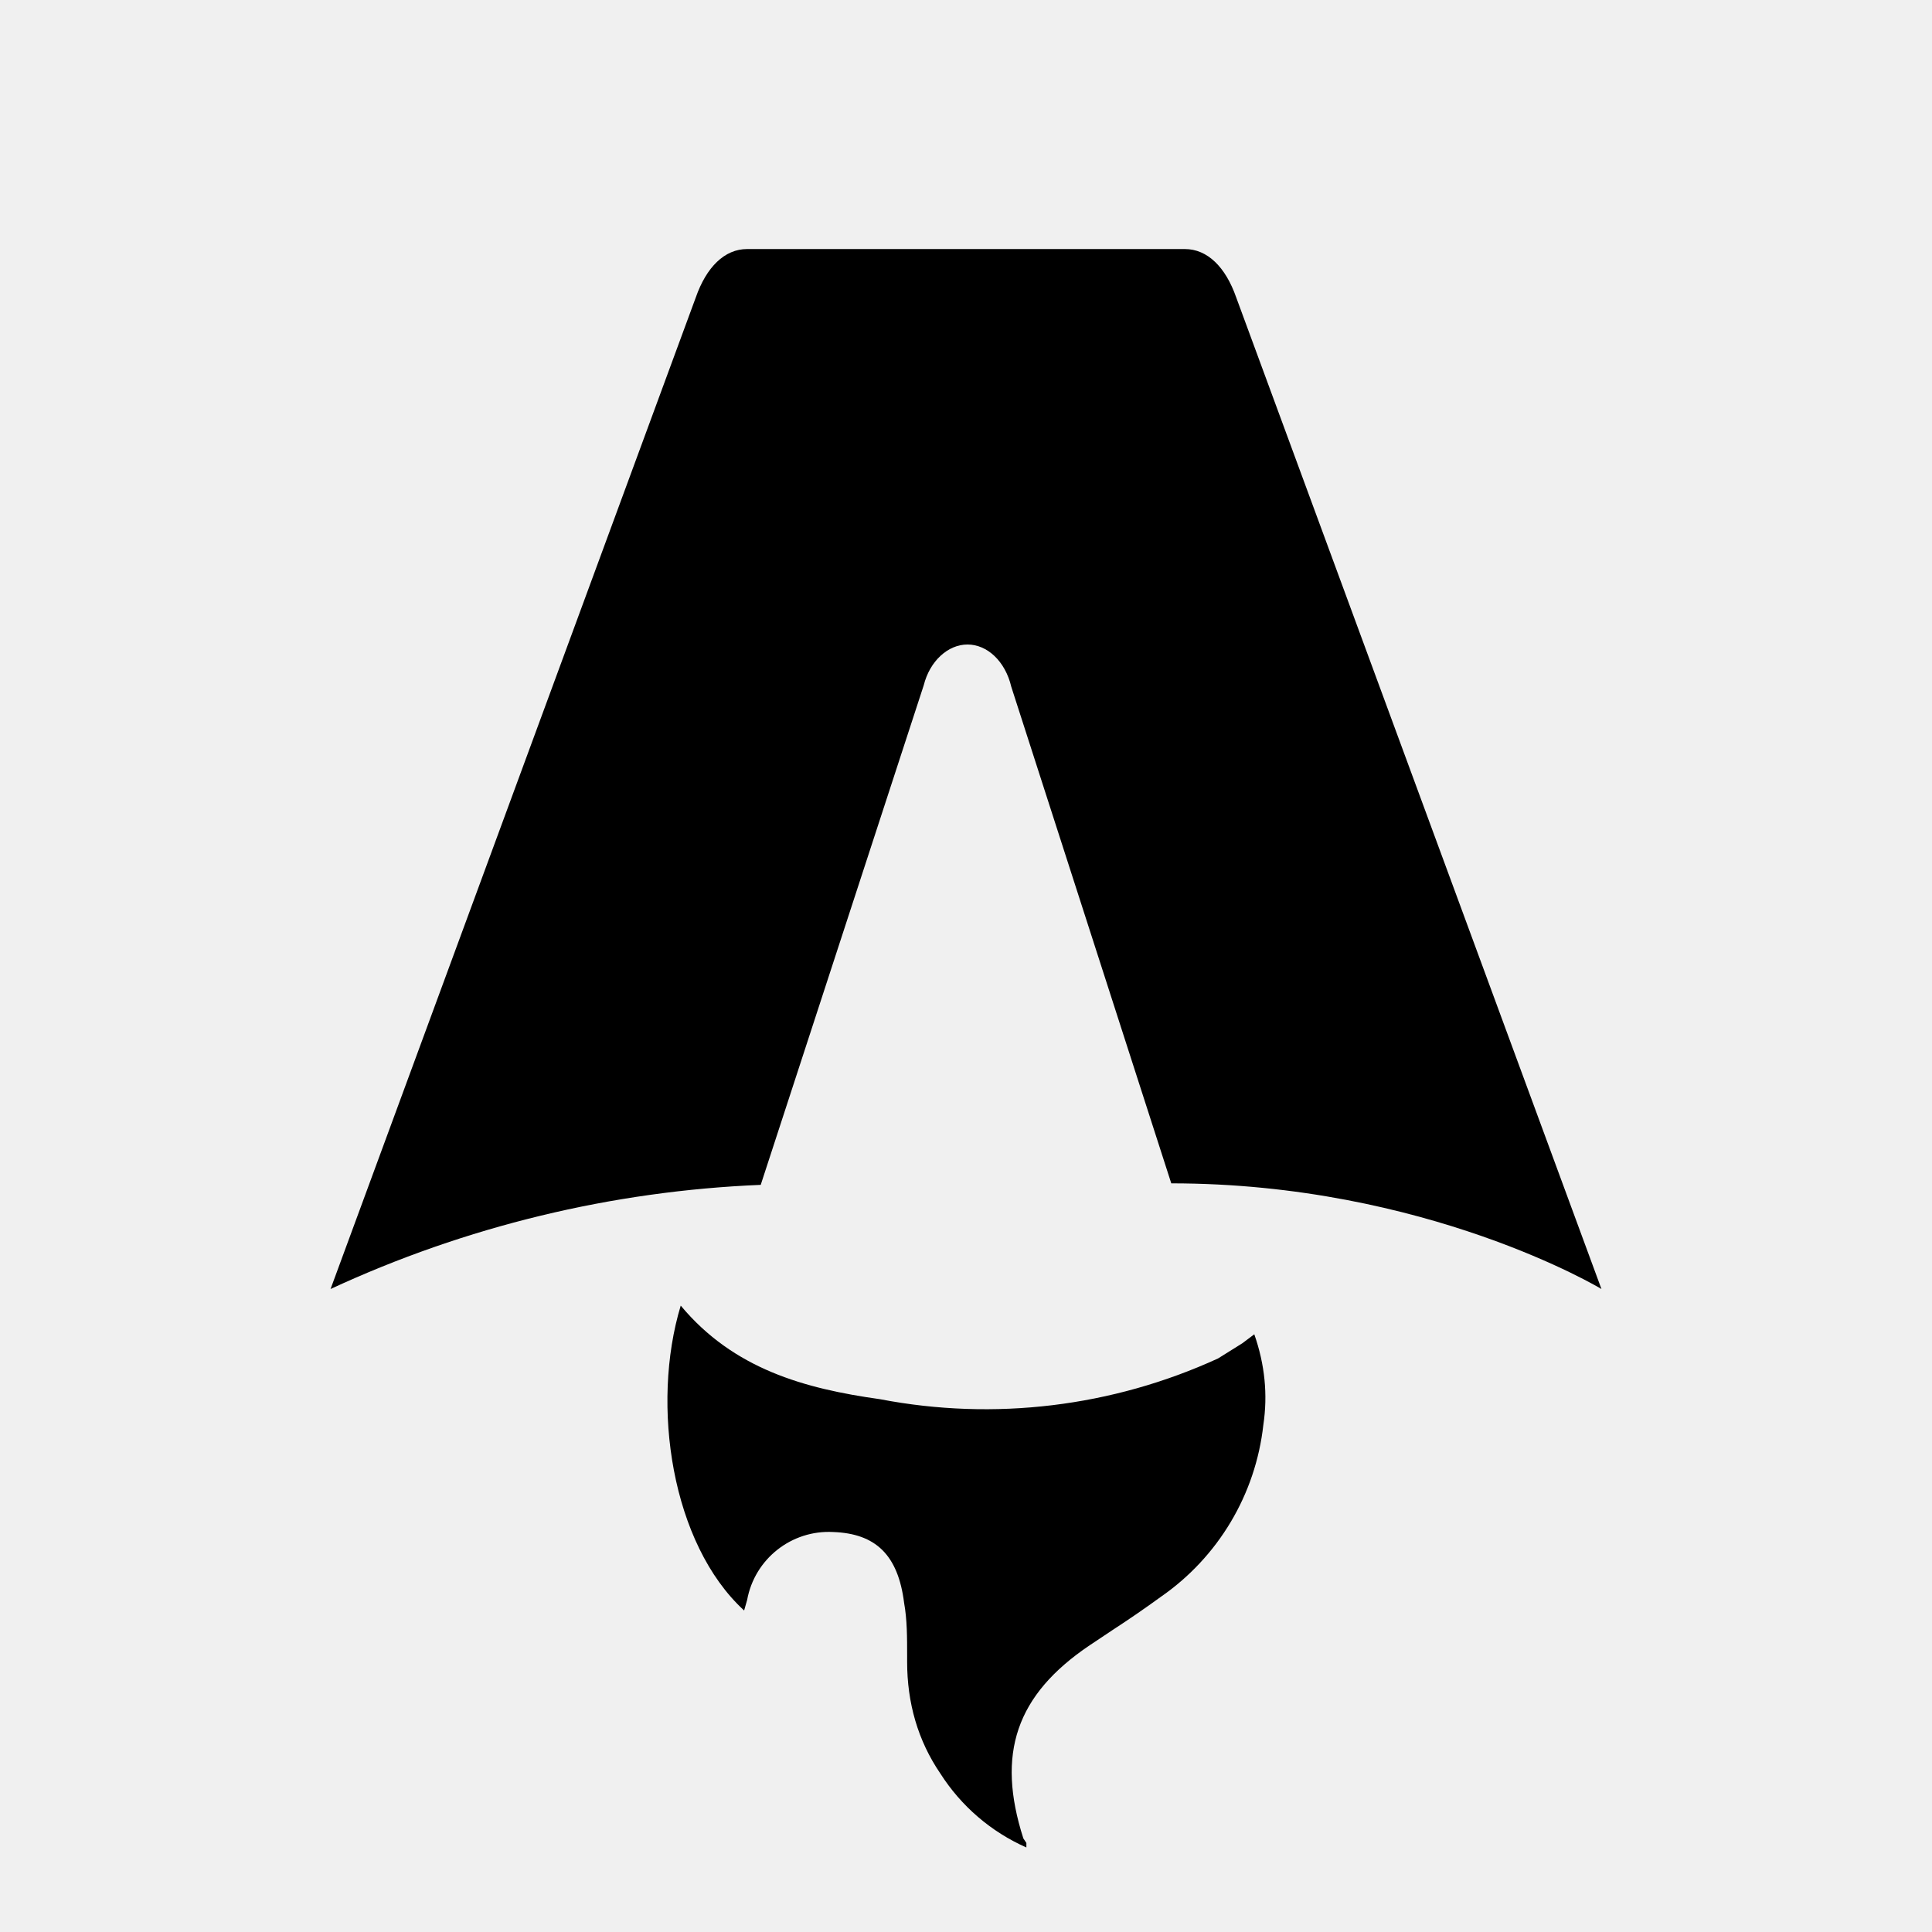
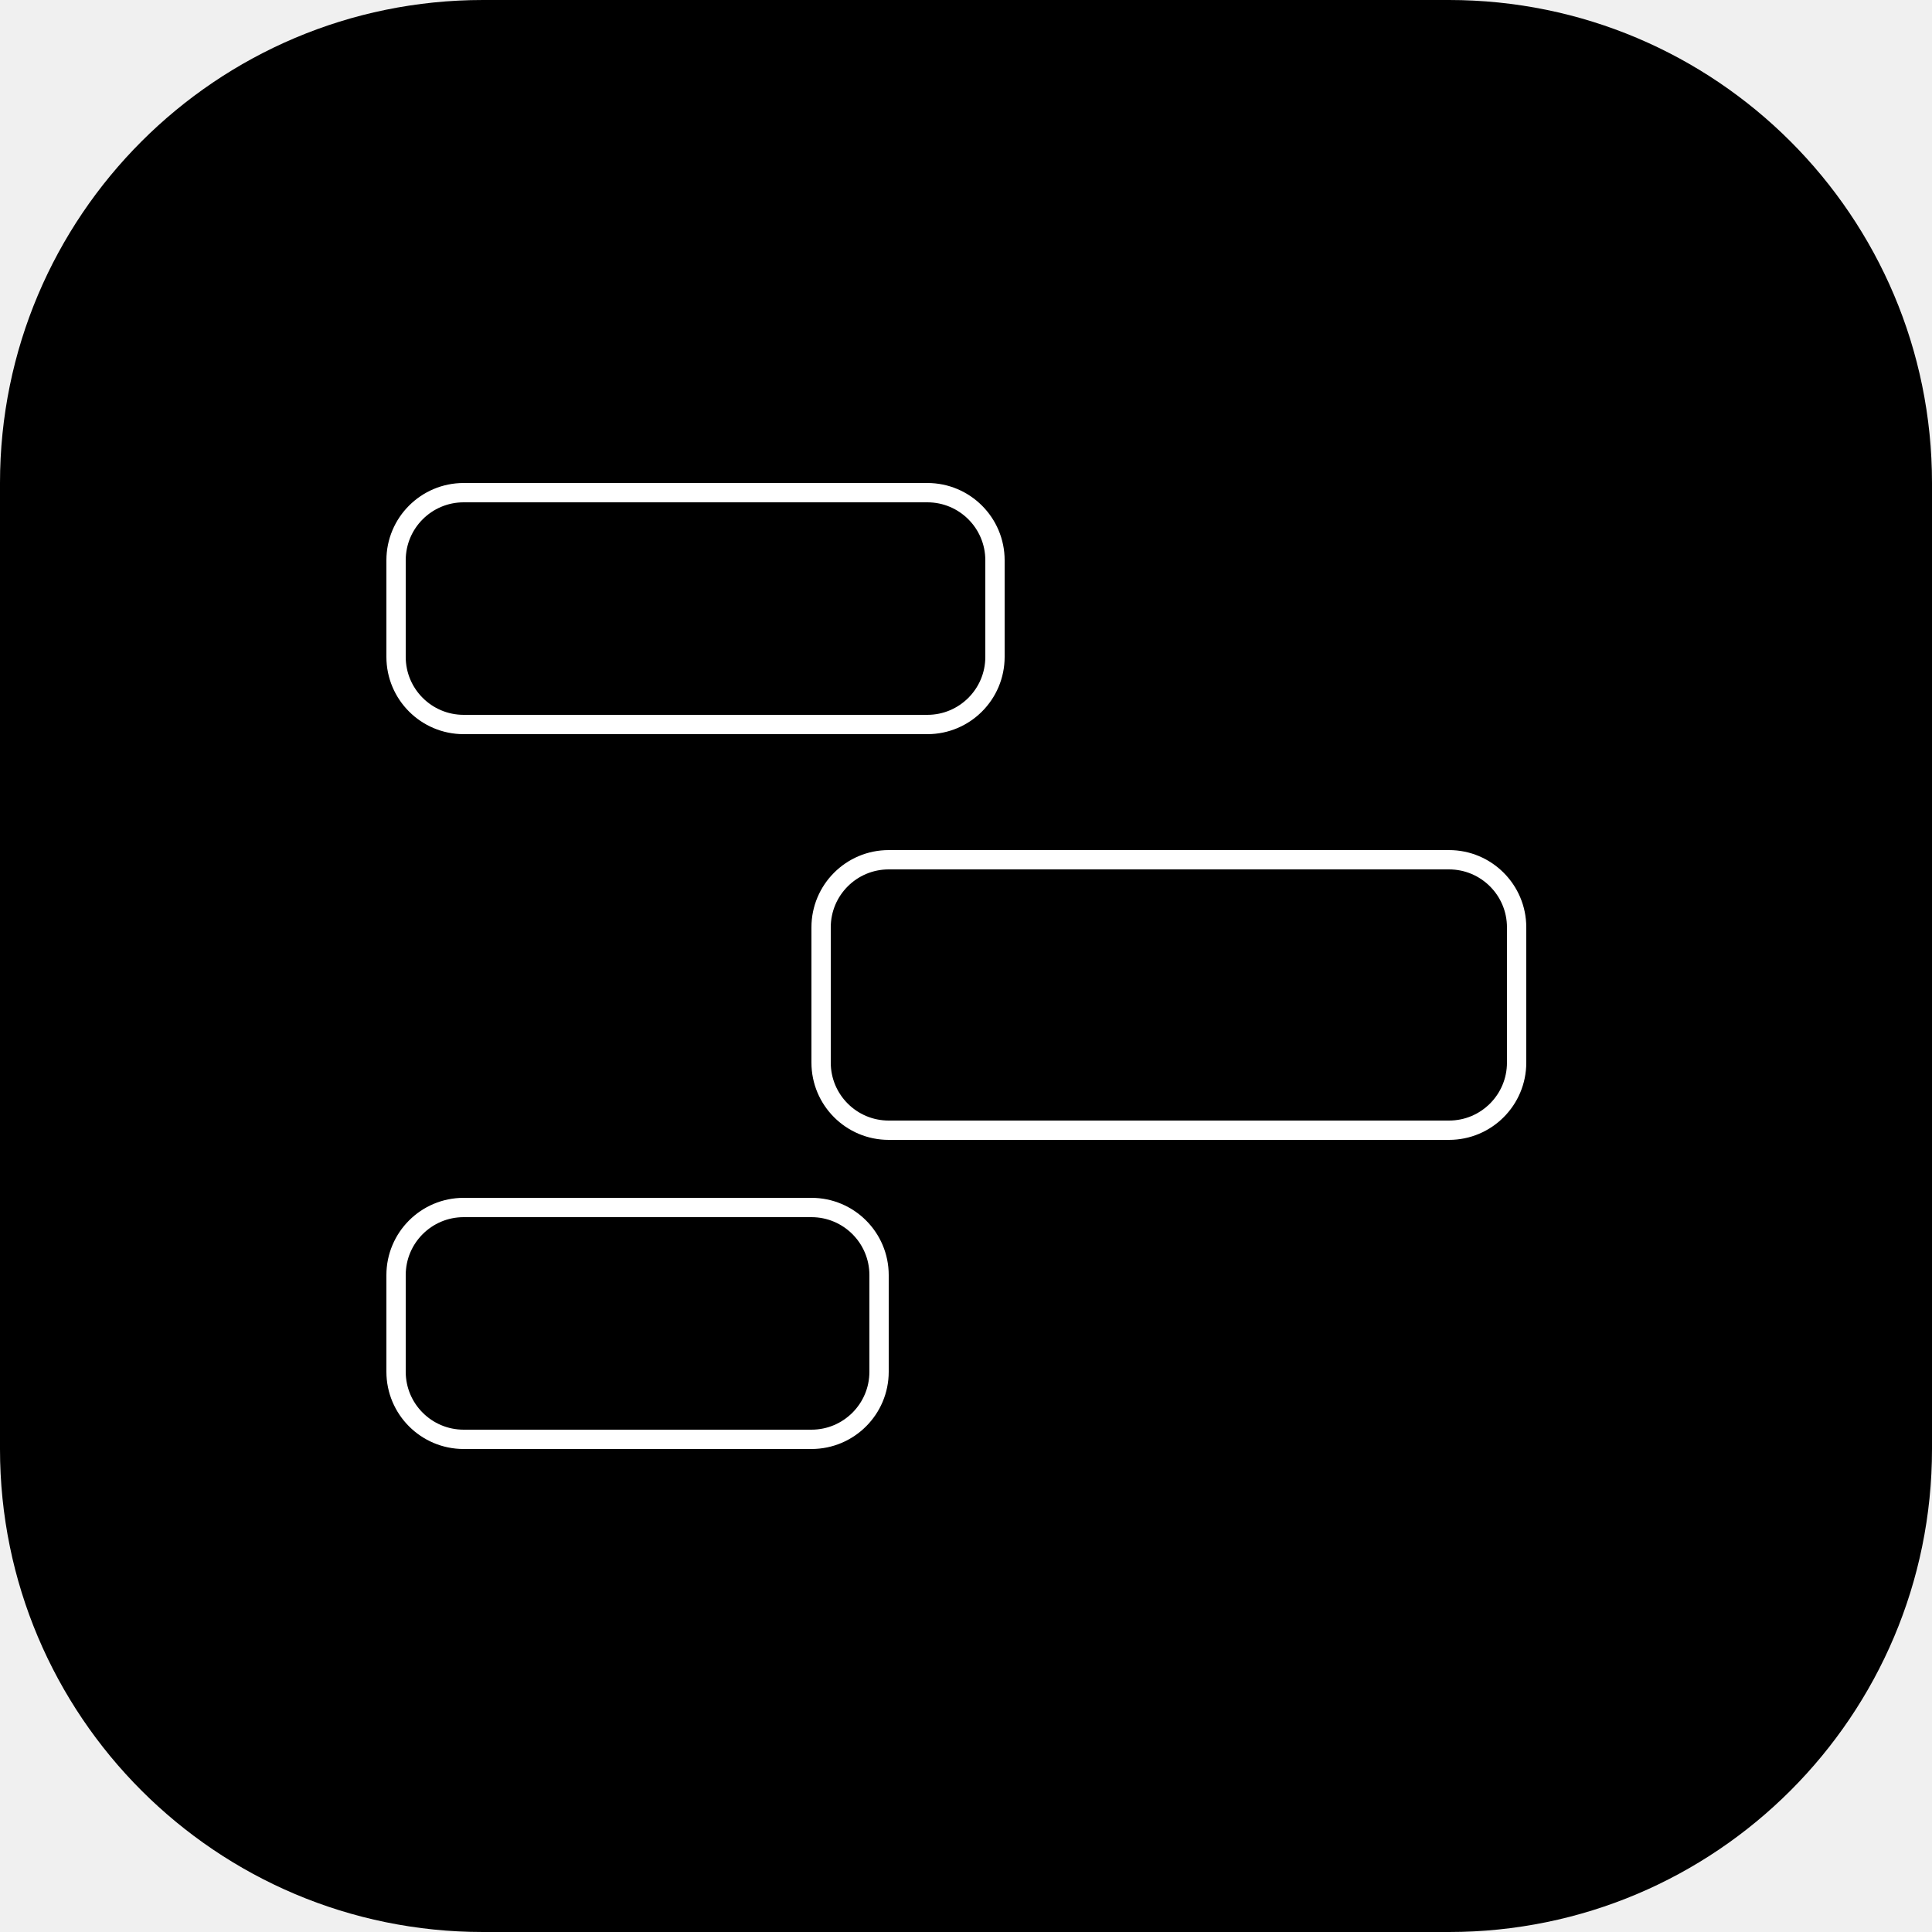
- <svg xmlns="http://www.w3.org/2000/svg" fill="none" viewBox="0 0 128 128">
-   <path d="M50.4 78.5a75.1 75.1 0 0 0-28.5 6.9l24.2-65.7c.7-2 1.9-3.2 3.4-3.2h29c1.5 0 2.7 1.2 3.4 3.2l24.2 65.7s-11.6-7-28.5-7L67 45.5c-.4-1.7-1.6-2.8-2.9-2.8-1.3 0-2.5 1.1-2.9 2.7L50.4 78.5Zm-1.1 28.2Zm-4.2-20.2c-2 6.6-.6 15.8 4.2 20.2a17.5 17.5 0 0 1 .2-.7 5.5 5.5 0 0 1 5.7-4.5c2.8.1 4.3 1.5 4.7 4.7.2 1.1.2 2.3.2 3.5v.4c0 2.7.7 5.2 2.2 7.4a13 13 0 0 0 5.7 4.9v-.3l-.2-.3c-1.8-5.6-.5-9.5 4.4-12.8l1.5-1a73 73 0 0 0 3.2-2.2 16 16 0 0 0 6.8-11.4c.3-2 .1-4-.6-6l-.8.6-1.6 1a37 37 0 0 1-22.4 2.7c-5-.7-9.7-2-13.2-6.2Z" />
-   <style>
-         path { fill: #000; }
-         @media (prefers-color-scheme: dark) {
-             path { fill: #FFF; }
-         }
-     </style>
+ <svg xmlns="http://www.w3.org/2000/svg" width="100" height="100" viewBox="0 0 100 100" fill="none">
+   <rect width="100" height="100" rx="25" fill="black" />
+   <rect x="20.5" y="62.5" width="25" height="12" rx="3.5" stroke="white" />
+   <rect x="20.5" y="25.5" width="31" height="12" rx="3.5" stroke="white" />
+   <rect x="42.5" y="44.5" width="36" height="14" rx="3.5" stroke="white" />
</svg>
